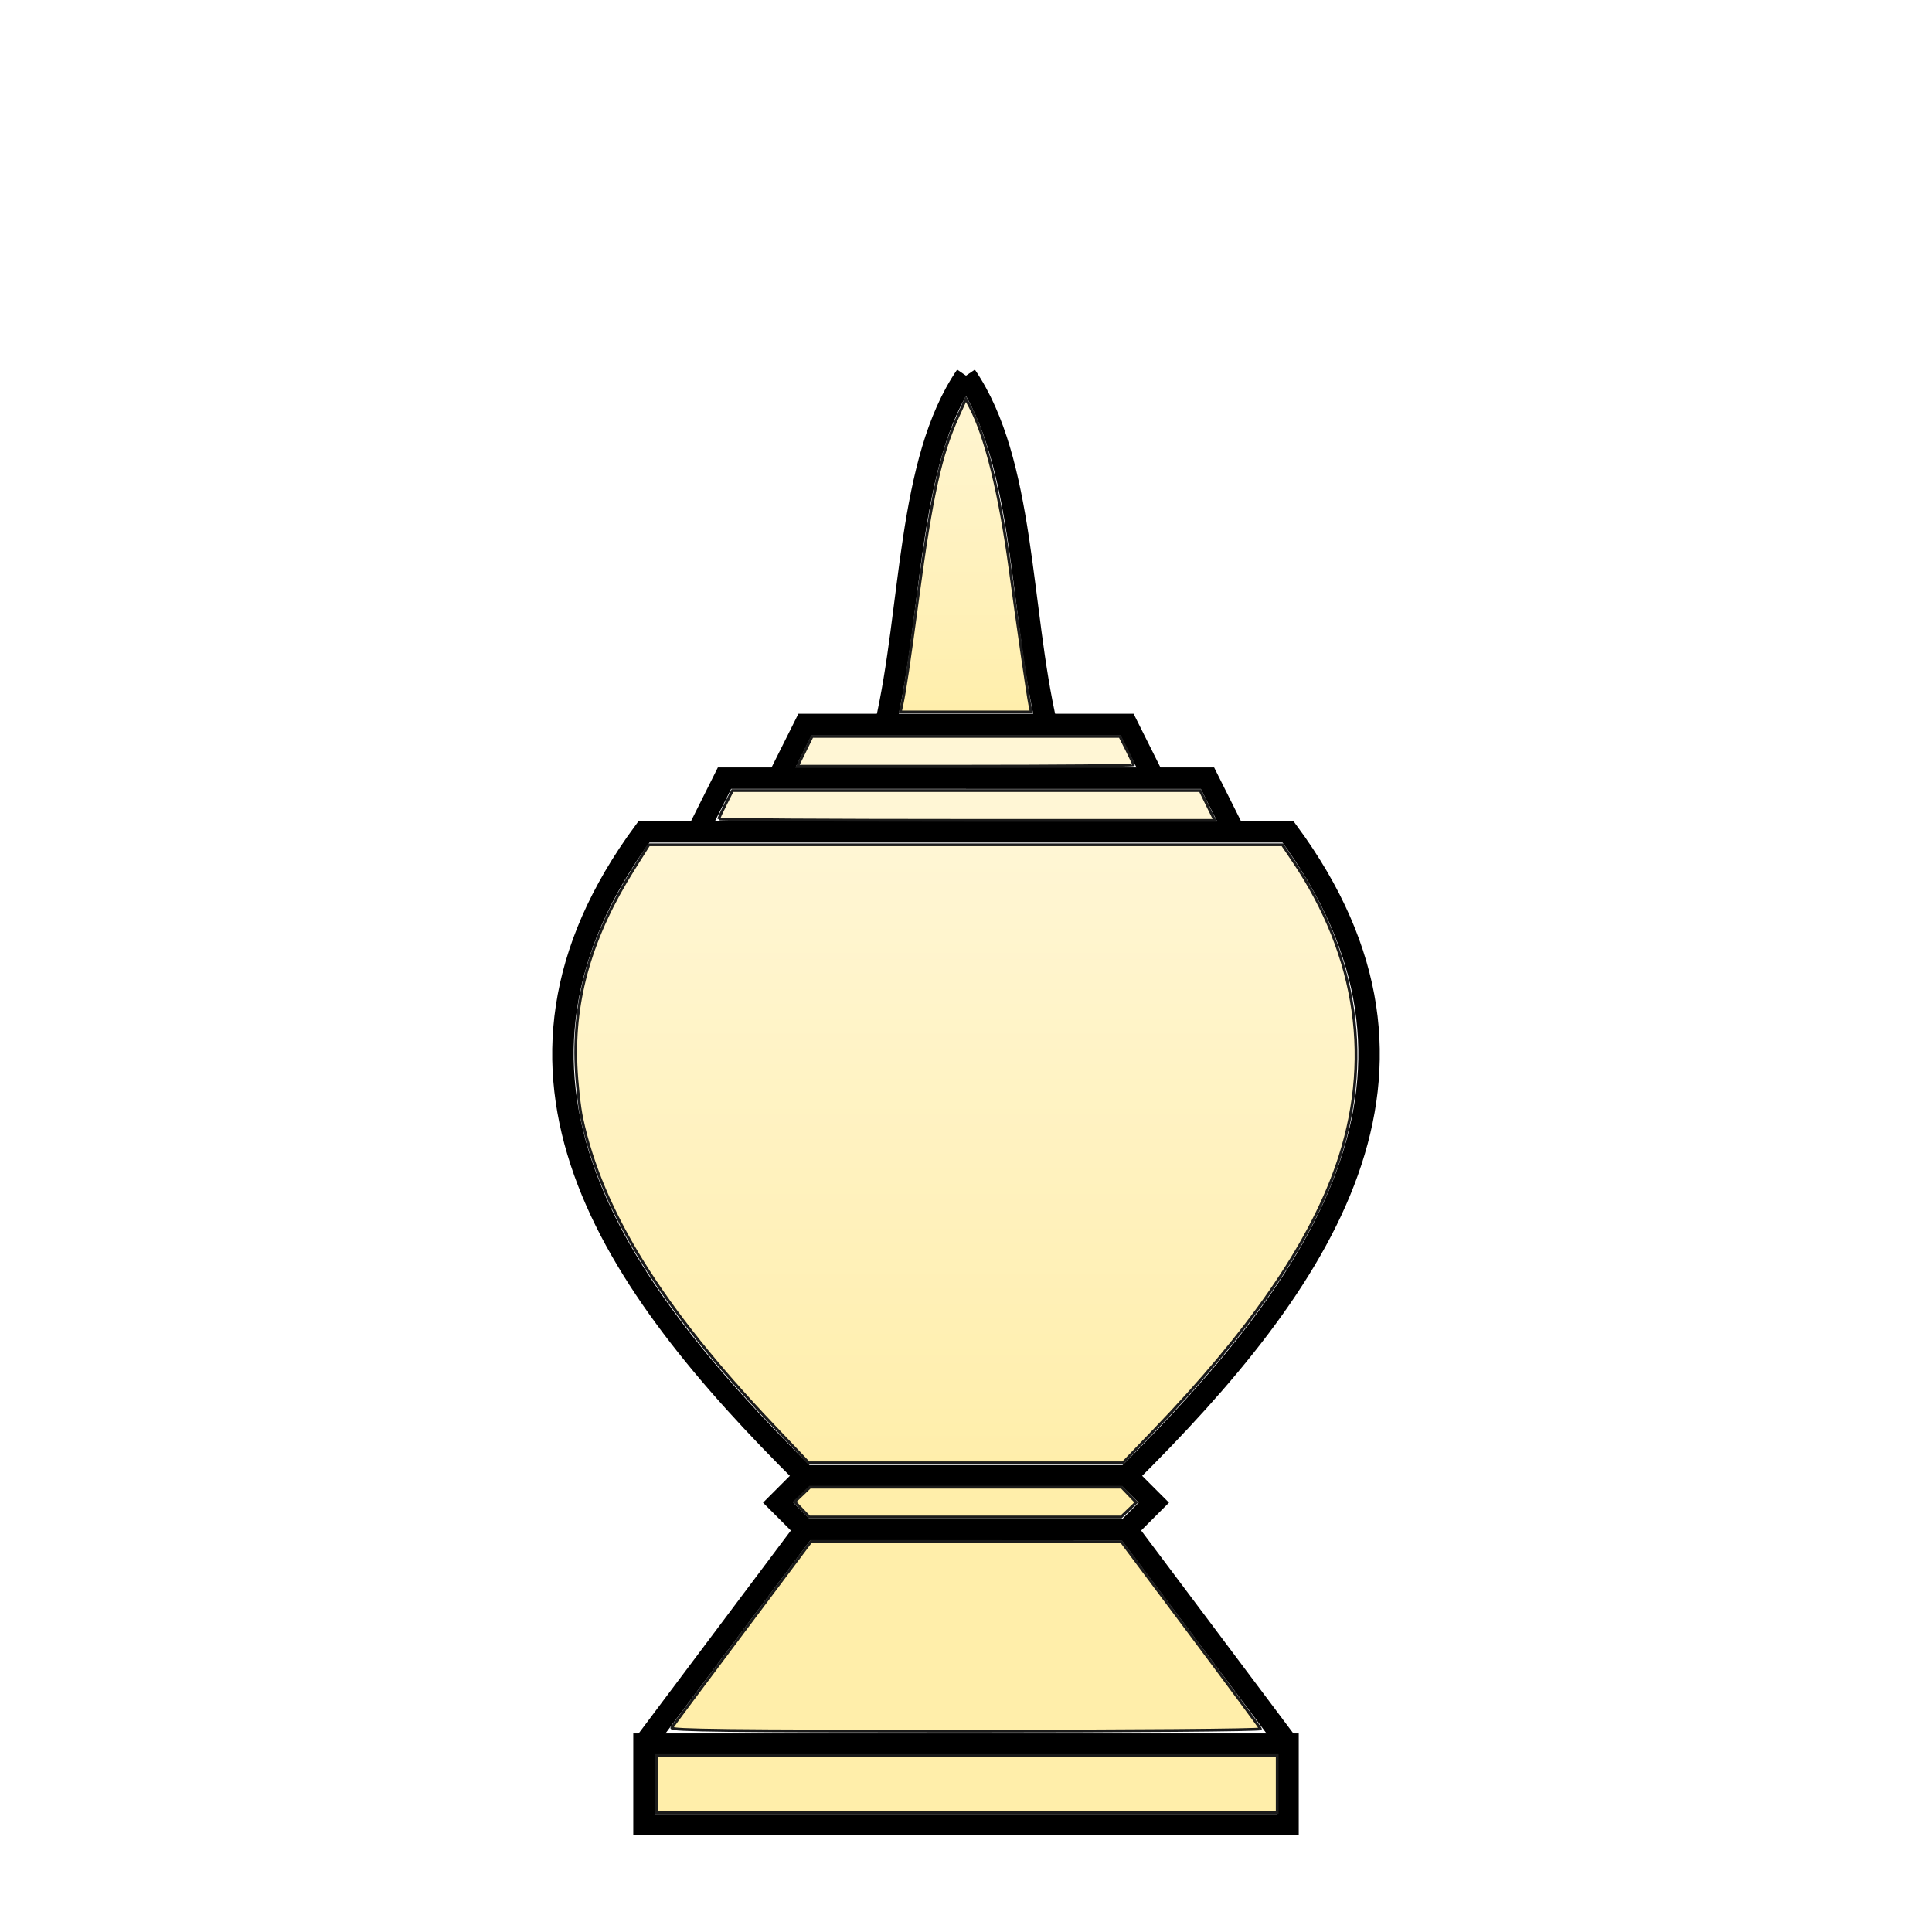
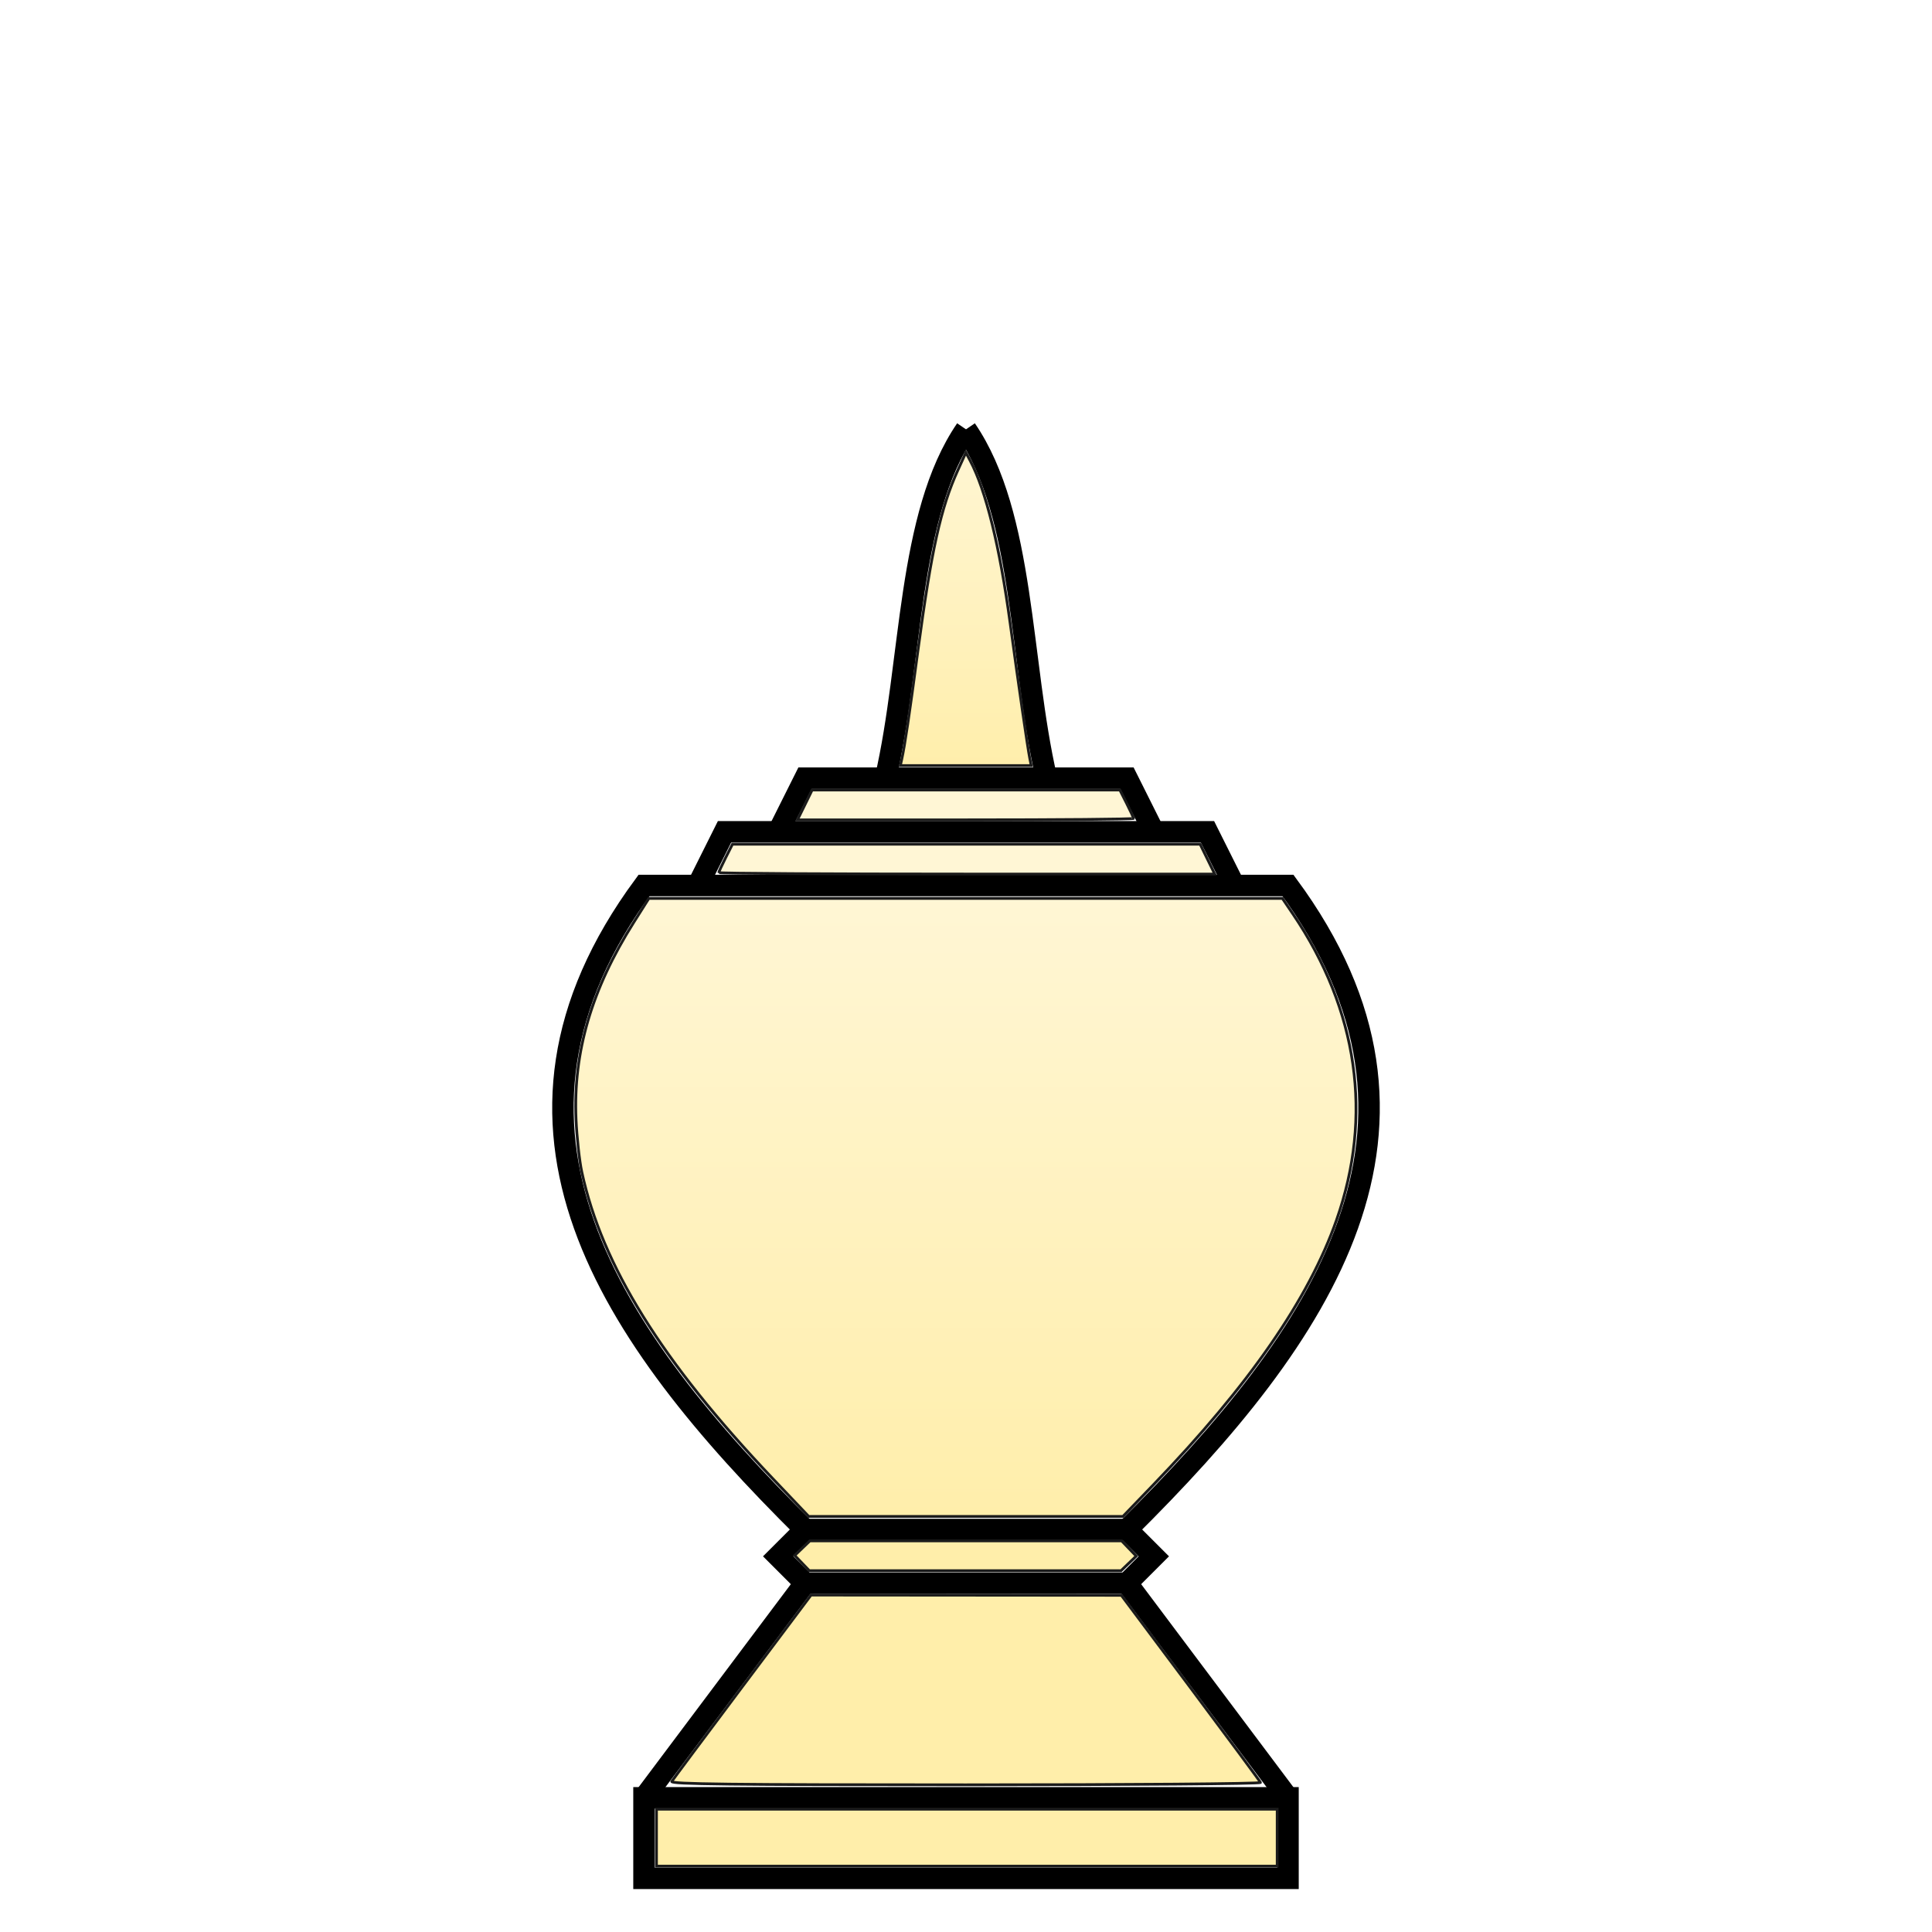
<svg xmlns="http://www.w3.org/2000/svg" xmlns:xlink="http://www.w3.org/1999/xlink" width="360" height="360" viewBox="0 0 95.25 95.25" version="1.1" id="svg8">
  <defs id="defs2">
    <linearGradient id="linearGradient924">
      <stop style="stop-color:#fff6d5;stop-opacity:1;" offset="0" id="stop920" />
      <stop style="stop-color:#ffeeaa;stop-opacity:1" offset="1" id="stop922" />
    </linearGradient>
    <linearGradient id="linearGradient916">
      <stop style="stop-color:#fff6d5;stop-opacity:1;" offset="0" id="stop912" />
      <stop style="stop-color:#ffeeaa;stop-opacity:1" offset="1" id="stop914" />
    </linearGradient>
-     <linearGradient xlink:href="#linearGradient916" id="linearGradient918" x1="180" y1="155" x2="180" y2="275" gradientUnits="userSpaceOnUse" />
-     <linearGradient xlink:href="#linearGradient924" id="linearGradient926" x1="180" y1="70" x2="180" y2="135" gradientUnits="userSpaceOnUse" />
+     <linearGradient xlink:href="#linearGradient916" id="linearGradient918" x1="180" y1="155" x2="180" y2="275" gradientUnits="userSpaceOnUse" gradientTransform="matrix(0.2645833,0,0,0.2645833,0,204.3958)" />
+     <linearGradient xlink:href="#linearGradient924" id="linearGradient926" x1="180" y1="70" x2="180" y2="135" gradientUnits="userSpaceOnUse" gradientTransform="matrix(0.2645833,0,0,0.2645833,0,204.3958)" />
  </defs>
  <g id="layer1" transform="translate(0,-201.75)">
-     <path style="fill:none;stroke:#000000;stroke-width:1.058;stroke-miterlimit:4;stroke-dasharray:none" d="M 47.625,291.708 H 31.75 l 0,-3.969 h 15.875" id="path180" />
-     <path style="fill:none;stroke:#000000;stroke-width:1.058;stroke-miterlimit:4;stroke-dasharray:none" d="m 31.75,287.74 7.938,-10.583" id="path184" />
-     <path style="fill:none;stroke:#000000;stroke-width:1.058;stroke-miterlimit:4;stroke-dasharray:none" d="M 47.625,277.156 H 39.688 l -1.323,-1.323 1.323,-1.323 h 7.937" id="path186" />
-     <path style="fill:none;stroke:#000000;stroke-width:1.058;stroke-miterlimit:4;stroke-dasharray:none" d="m 39.688,274.51 c -9.675,-9.581 -16.711,-19.851 -7.938,-31.75 h 15.875" id="path194" />
-     <path style="fill:none;stroke:#000000;stroke-width:1.058;stroke-linecap:butt;stroke-linejoin:miter;stroke-opacity:1;stroke-miterlimit:4;stroke-dasharray:none" d="m 34.396,242.76 1.323,-2.646 11.906,0" id="path196" />
-     <path style="fill:none;stroke:#000000;stroke-width:1.058;stroke-linecap:butt;stroke-linejoin:miter;stroke-opacity:1;stroke-miterlimit:4;stroke-dasharray:none" d="m 38.365,240.115 1.323,-2.646 7.938,0" id="path198" />
-     <path style="fill:none;stroke:#000000;stroke-width:1.058;stroke-linecap:butt;stroke-linejoin:miter;stroke-opacity:1;stroke-miterlimit:4;stroke-dasharray:none" d="m 43.656,237.469 c 1.322,-5.733 1.061,-12.951 3.969,-17.198" id="path200" />
-     <path style="fill:none;stroke:#000000;stroke-width:1.058;stroke-miterlimit:4;stroke-dasharray:none" d="M 47.625,291.708 H 63.5 v -3.969 H 47.625" id="path180-3" />
-     <path style="fill:none;stroke:#000000;stroke-width:1.058;stroke-miterlimit:4;stroke-dasharray:none" d="M 63.5,287.74 55.562,277.156" id="path184-6" />
-     <path style="fill:none;stroke:#000000;stroke-width:1.058;stroke-miterlimit:4;stroke-dasharray:none" d="M 47.625,277.156 H 55.562 l 1.323,-1.323 -1.323,-1.323 h -7.937" id="path186-0" />
-     <path style="fill:none;stroke:#000000;stroke-width:1.058;stroke-miterlimit:4;stroke-dasharray:none" d="m 55.562,274.51 c 9.675,-9.581 16.711,-19.851 7.938,-31.75 H 47.625" id="path194-6" />
-     <path style="fill:none;stroke:#000000;stroke-width:1.058;stroke-linecap:butt;stroke-linejoin:miter;stroke-opacity:1;stroke-miterlimit:4;stroke-dasharray:none" d="M 60.854,242.76 59.531,240.115 H 47.625" id="path196-2" />
-     <path style="fill:none;stroke:#000000;stroke-width:1.058;stroke-linecap:butt;stroke-linejoin:miter;stroke-opacity:1;stroke-miterlimit:4;stroke-dasharray:none" d="M 56.885,240.115 55.562,237.469 H 47.625" id="path198-6" />
-     <path style="fill:none;stroke:#000000;stroke-width:1.058;stroke-linecap:butt;stroke-linejoin:miter;stroke-opacity:1;stroke-miterlimit:4;stroke-dasharray:none" d="m 51.594,237.469 c -1.322,-5.733 -1.061,-12.951 -3.969,-17.198" id="path200-1" />
-     <path style="fill:url(#linearGradient926);stroke:#1b1b1b;stroke-width:0.515;stroke-miterlimit:4;stroke-dasharray:none;stroke-opacity:1;fill-opacity:1" d="m 168.014,131.529 c 0.588,-2.665 1.381,-7.983 3.032,-20.329 2.508,-18.757 4.236,-26.563 7.435,-33.588 l 1.495,-3.283 0.801,1.509 c 2.945,5.548 5.508,15.968 7.455,30.31 1.534,11.306 3.255,23.17 3.645,25.128 l 0.276,1.389 h -12.195 -12.195 z" id="path890" transform="matrix(0.2645833,0,0,0.2645833,0,201.75)" />
-     <path style="fill:#fff6d5;stroke:#1b1b1b;stroke-width:0.515;stroke-miterlimit:4;stroke-dasharray:none;stroke-opacity:1" d="m 149.963,139.989 1.362,-2.778 h 28.676 28.676 l 1.271,2.509 c 0.699,1.38 1.271,2.63 1.271,2.778 0,0.148 -14.089,0.269 -31.309,0.269 H 148.6 Z" id="path892" transform="matrix(0.2645833,0,0,0.2645833,0,201.75)" />
-     <path style="fill:#fff6d5;stroke:#1b1b1b;stroke-width:0.515;stroke-miterlimit:4;stroke-dasharray:none;stroke-opacity:1" d="m 133.942,152.599 c 0,-0.148 0.572,-1.398 1.271,-2.778 l 1.271,-2.509 h 43.575 43.575 l 1.362,2.778 1.362,2.778 h -46.209 c -25.415,0 -46.209,-0.121 -46.209,-0.269 z" id="path894" transform="matrix(0.2645833,0,0,0.2645833,0,201.75)" />
-     <path style="fill:url(#linearGradient918);stroke:#1b1b1b;stroke-width:0.515;stroke-miterlimit:4;stroke-dasharray:none;stroke-opacity:1;fill-opacity:1" d="m 143.851,265.374 c -20.535,-21.63 -31.684,-39.555 -35.444,-56.99 -0.444,-2.06 -0.927,-6.473 -1.072,-9.806 -0.546,-12.531 2.879,-24.227 10.746,-36.694 l 2.82,-4.469 h 59.03 59.03 l 1.964,2.904 c 12.131,17.938 14.936,37.648 8.12,57.043 -5.177,14.73 -16.273,30.771 -34.085,49.276 l -5.712,5.935 h -29.281 -29.281 z" id="path896" transform="matrix(0.2645833,0,0,0.2645833,0,201.75)" />
-     <path style="fill:#ffeeaa;stroke:#1b1b1b;stroke-width:0.515;stroke-miterlimit:4;stroke-dasharray:none;stroke-opacity:1" d="m 149.439,281.254 -1.359,-1.419 1.419,-1.359 1.419,-1.359 h 29.046 29.046 l 1.359,1.419 1.359,1.419 -1.419,1.359 -1.419,1.359 h -29.046 -29.046 z" id="path898" transform="matrix(0.2645833,0,0,0.2645833,0,201.75)" />
-     <path style="fill:#ffeeaa;stroke:#1b1b1b;stroke-width:0.515;stroke-miterlimit:4;stroke-dasharray:none;stroke-opacity:1" d="m 125.173,321.943 c 0.21,-0.347 6.135,-8.302 13.168,-17.678 l 12.786,-17.046 28.91,0.021 28.91,0.021 12.879,17.221 c 7.084,9.472 12.955,17.417 13.048,17.657 0.094,0.242 -24.301,0.435 -54.957,0.435 -43.967,0 -55.048,-0.128 -54.744,-0.631 z" id="path900" transform="matrix(0.2645833,0,0,0.2645833,0,201.75)" />
-     <path style="fill:#ffeeaa;stroke:#1b1b1b;stroke-width:0.515;stroke-miterlimit:4;stroke-dasharray:none;stroke-opacity:1" d="m 122.325,332.423 v -5.303 h 57.831 57.831 v 5.303 5.303 h -57.831 -57.831 z" id="path902" transform="matrix(0.2645833,0,0,0.2645833,0,201.75)" />
+     <path style="fill:none;stroke:#000000;stroke-width:1.058;stroke-miterlimit:4;stroke-dasharray:none" d="M 47.625,294.354 H 31.75 v -3.969 h 15.875" id="path180" />
+     <path style="fill:none;stroke:#000000;stroke-width:1.058;stroke-miterlimit:4;stroke-dasharray:none" d="m 31.75,290.385 7.938,-10.583" id="path184" />
+     <path style="fill:none;stroke:#000000;stroke-width:1.058;stroke-miterlimit:4;stroke-dasharray:none" d="M 47.625,279.802 H 39.688 l -1.323,-1.323 1.323,-1.323 h 7.937" id="path186" />
+     <path style="fill:none;stroke:#000000;stroke-width:1.058;stroke-miterlimit:4;stroke-dasharray:none" d="m 39.688,277.156 c -9.675,-9.581 -16.711,-19.851 -7.938,-31.75 h 15.875" id="path194" />
+     <path style="fill:none;stroke:#000000;stroke-width:1.058;stroke-linecap:butt;stroke-linejoin:miter;stroke-miterlimit:4;stroke-dasharray:none;stroke-opacity:1" d="m 34.396,245.406 1.323,-2.646 H 47.625" id="path196" />
+     <path style="fill:none;stroke:#000000;stroke-width:1.058;stroke-linecap:butt;stroke-linejoin:miter;stroke-miterlimit:4;stroke-dasharray:none;stroke-opacity:1" d="M 38.365,242.76 39.688,240.115 H 47.625" id="path198" />
+     <path style="fill:none;stroke:#000000;stroke-width:1.058;stroke-linecap:butt;stroke-linejoin:miter;stroke-miterlimit:4;stroke-dasharray:none;stroke-opacity:1" d="m 43.656,240.115 c 1.322,-5.733 1.061,-12.951 3.969,-17.198" id="path200" />
+     <path style="fill:none;stroke:#000000;stroke-width:1.058;stroke-miterlimit:4;stroke-dasharray:none" d="M 47.625,294.354 H 63.5 v -3.969 H 47.625" id="path180-3" />
+     <path style="fill:none;stroke:#000000;stroke-width:1.058;stroke-miterlimit:4;stroke-dasharray:none" d="M 63.5,290.385 55.562,279.802" id="path184-6" />
+     <path style="fill:none;stroke:#000000;stroke-width:1.058;stroke-miterlimit:4;stroke-dasharray:none" d="M 47.625,279.802 H 55.562 l 1.323,-1.323 -1.323,-1.323 h -7.937" id="path186-0" />
+     <path style="fill:none;stroke:#000000;stroke-width:1.058;stroke-miterlimit:4;stroke-dasharray:none" d="m 55.562,277.156 c 9.675,-9.581 16.711,-19.851 7.938,-31.75 H 47.625" id="path194-6" />
+     <path style="fill:none;stroke:#000000;stroke-width:1.058;stroke-linecap:butt;stroke-linejoin:miter;stroke-miterlimit:4;stroke-dasharray:none;stroke-opacity:1" d="M 60.854,245.406 59.531,242.76 H 47.625" id="path196-2" />
+     <path style="fill:none;stroke:#000000;stroke-width:1.058;stroke-linecap:butt;stroke-linejoin:miter;stroke-miterlimit:4;stroke-dasharray:none;stroke-opacity:1" d="M 56.885,242.76 55.562,240.115 H 47.625" id="path198-6" />
+     <path style="fill:none;stroke:#000000;stroke-width:1.058;stroke-linecap:butt;stroke-linejoin:miter;stroke-miterlimit:4;stroke-dasharray:none;stroke-opacity:1" d="m 51.594,240.115 c -1.322,-5.733 -1.061,-12.951 -3.969,-17.198" id="path200-1" />
+     <path style="fill:url(#linearGradient926);fill-opacity:1;stroke:#1b1b1b;stroke-width:0.136;stroke-miterlimit:4;stroke-dasharray:none;stroke-opacity:1" d="m 44.454,239.196 c 0.156,-0.705 0.365,-2.112 0.802,-5.379 0.664,-4.963 1.121,-7.028 1.967,-8.887 l 0.396,-0.869 0.212,0.399 c 0.779,1.468 1.457,4.225 1.972,8.02 0.406,2.991 0.861,6.13 0.964,6.648 l 0.073,0.367 h -3.226 -3.226 z" id="path890" />
+     <path style="fill:#fff6d5;stroke:#1b1b1b;stroke-width:0.136;stroke-miterlimit:4;stroke-dasharray:none;stroke-opacity:1" d="m 39.678,241.435 0.36,-0.735 h 7.587 7.587 l 0.336,0.664 c 0.185,0.365 0.336,0.696 0.336,0.735 0,0.039 -3.728,0.071 -8.284,0.071 h -8.284 z" id="path892" />
+     <path style="fill:#fff6d5;stroke:#1b1b1b;stroke-width:0.136;stroke-miterlimit:4;stroke-dasharray:none;stroke-opacity:1" d="m 35.439,244.771 c 0,-0.039 0.151,-0.37 0.336,-0.735 l 0.336,-0.664 h 11.529 11.529 l 0.36,0.735 0.36,0.735 H 47.665 c -6.724,0 -12.226,-0.032 -12.226,-0.071 z" id="path894" />
+     <path style="fill:url(#linearGradient918);fill-opacity:1;stroke:#1b1b1b;stroke-width:0.136;stroke-miterlimit:4;stroke-dasharray:none;stroke-opacity:1" d="m 38.061,274.609 c -5.433,-5.723 -8.383,-10.466 -9.378,-15.079 -0.118,-0.545 -0.245,-1.713 -0.284,-2.595 -0.144,-3.315 0.762,-6.41 2.843,-9.709 l 0.746,-1.183 h 15.618 15.618 l 0.52,0.768 c 3.21,4.746 3.952,9.961 2.148,15.092 -1.37,3.897 -4.306,8.141 -9.018,13.038 l -1.511,1.57 H 47.616 39.869 Z" id="path896" />
+     <path style="fill:#ffeeaa;stroke:#1b1b1b;stroke-width:0.136;stroke-miterlimit:4;stroke-dasharray:none;stroke-opacity:1" d="m 39.539,278.811 -0.36,-0.375 0.375,-0.36 0.375,-0.36 h 7.685 7.685 l 0.36,0.375 0.36,0.375 -0.375,0.36 -0.375,0.36 h -7.685 -7.685 z" id="path898" />
+     <path style="fill:#ffeeaa;stroke:#1b1b1b;stroke-width:0.136;stroke-miterlimit:4;stroke-dasharray:none;stroke-opacity:1" d="m 33.119,289.576 c 0.056,-0.092 1.623,-2.197 3.484,-4.677 l 3.383,-4.51 7.649,0.006 7.649,0.006 3.408,4.556 c 1.874,2.506 3.428,4.608 3.452,4.672 0.025,0.064 -6.43,0.115 -14.541,0.115 -11.633,0 -14.565,-0.034 -14.484,-0.167 z" id="path900" />
+     <path style="fill:#ffeeaa;stroke:#1b1b1b;stroke-width:0.136;stroke-miterlimit:4;stroke-dasharray:none;stroke-opacity:1" d="m 32.365,292.349 v -1.403 h 15.301 15.301 v 1.403 1.403 H 47.666 32.365 Z" id="path902" />
  </g>
</svg>
